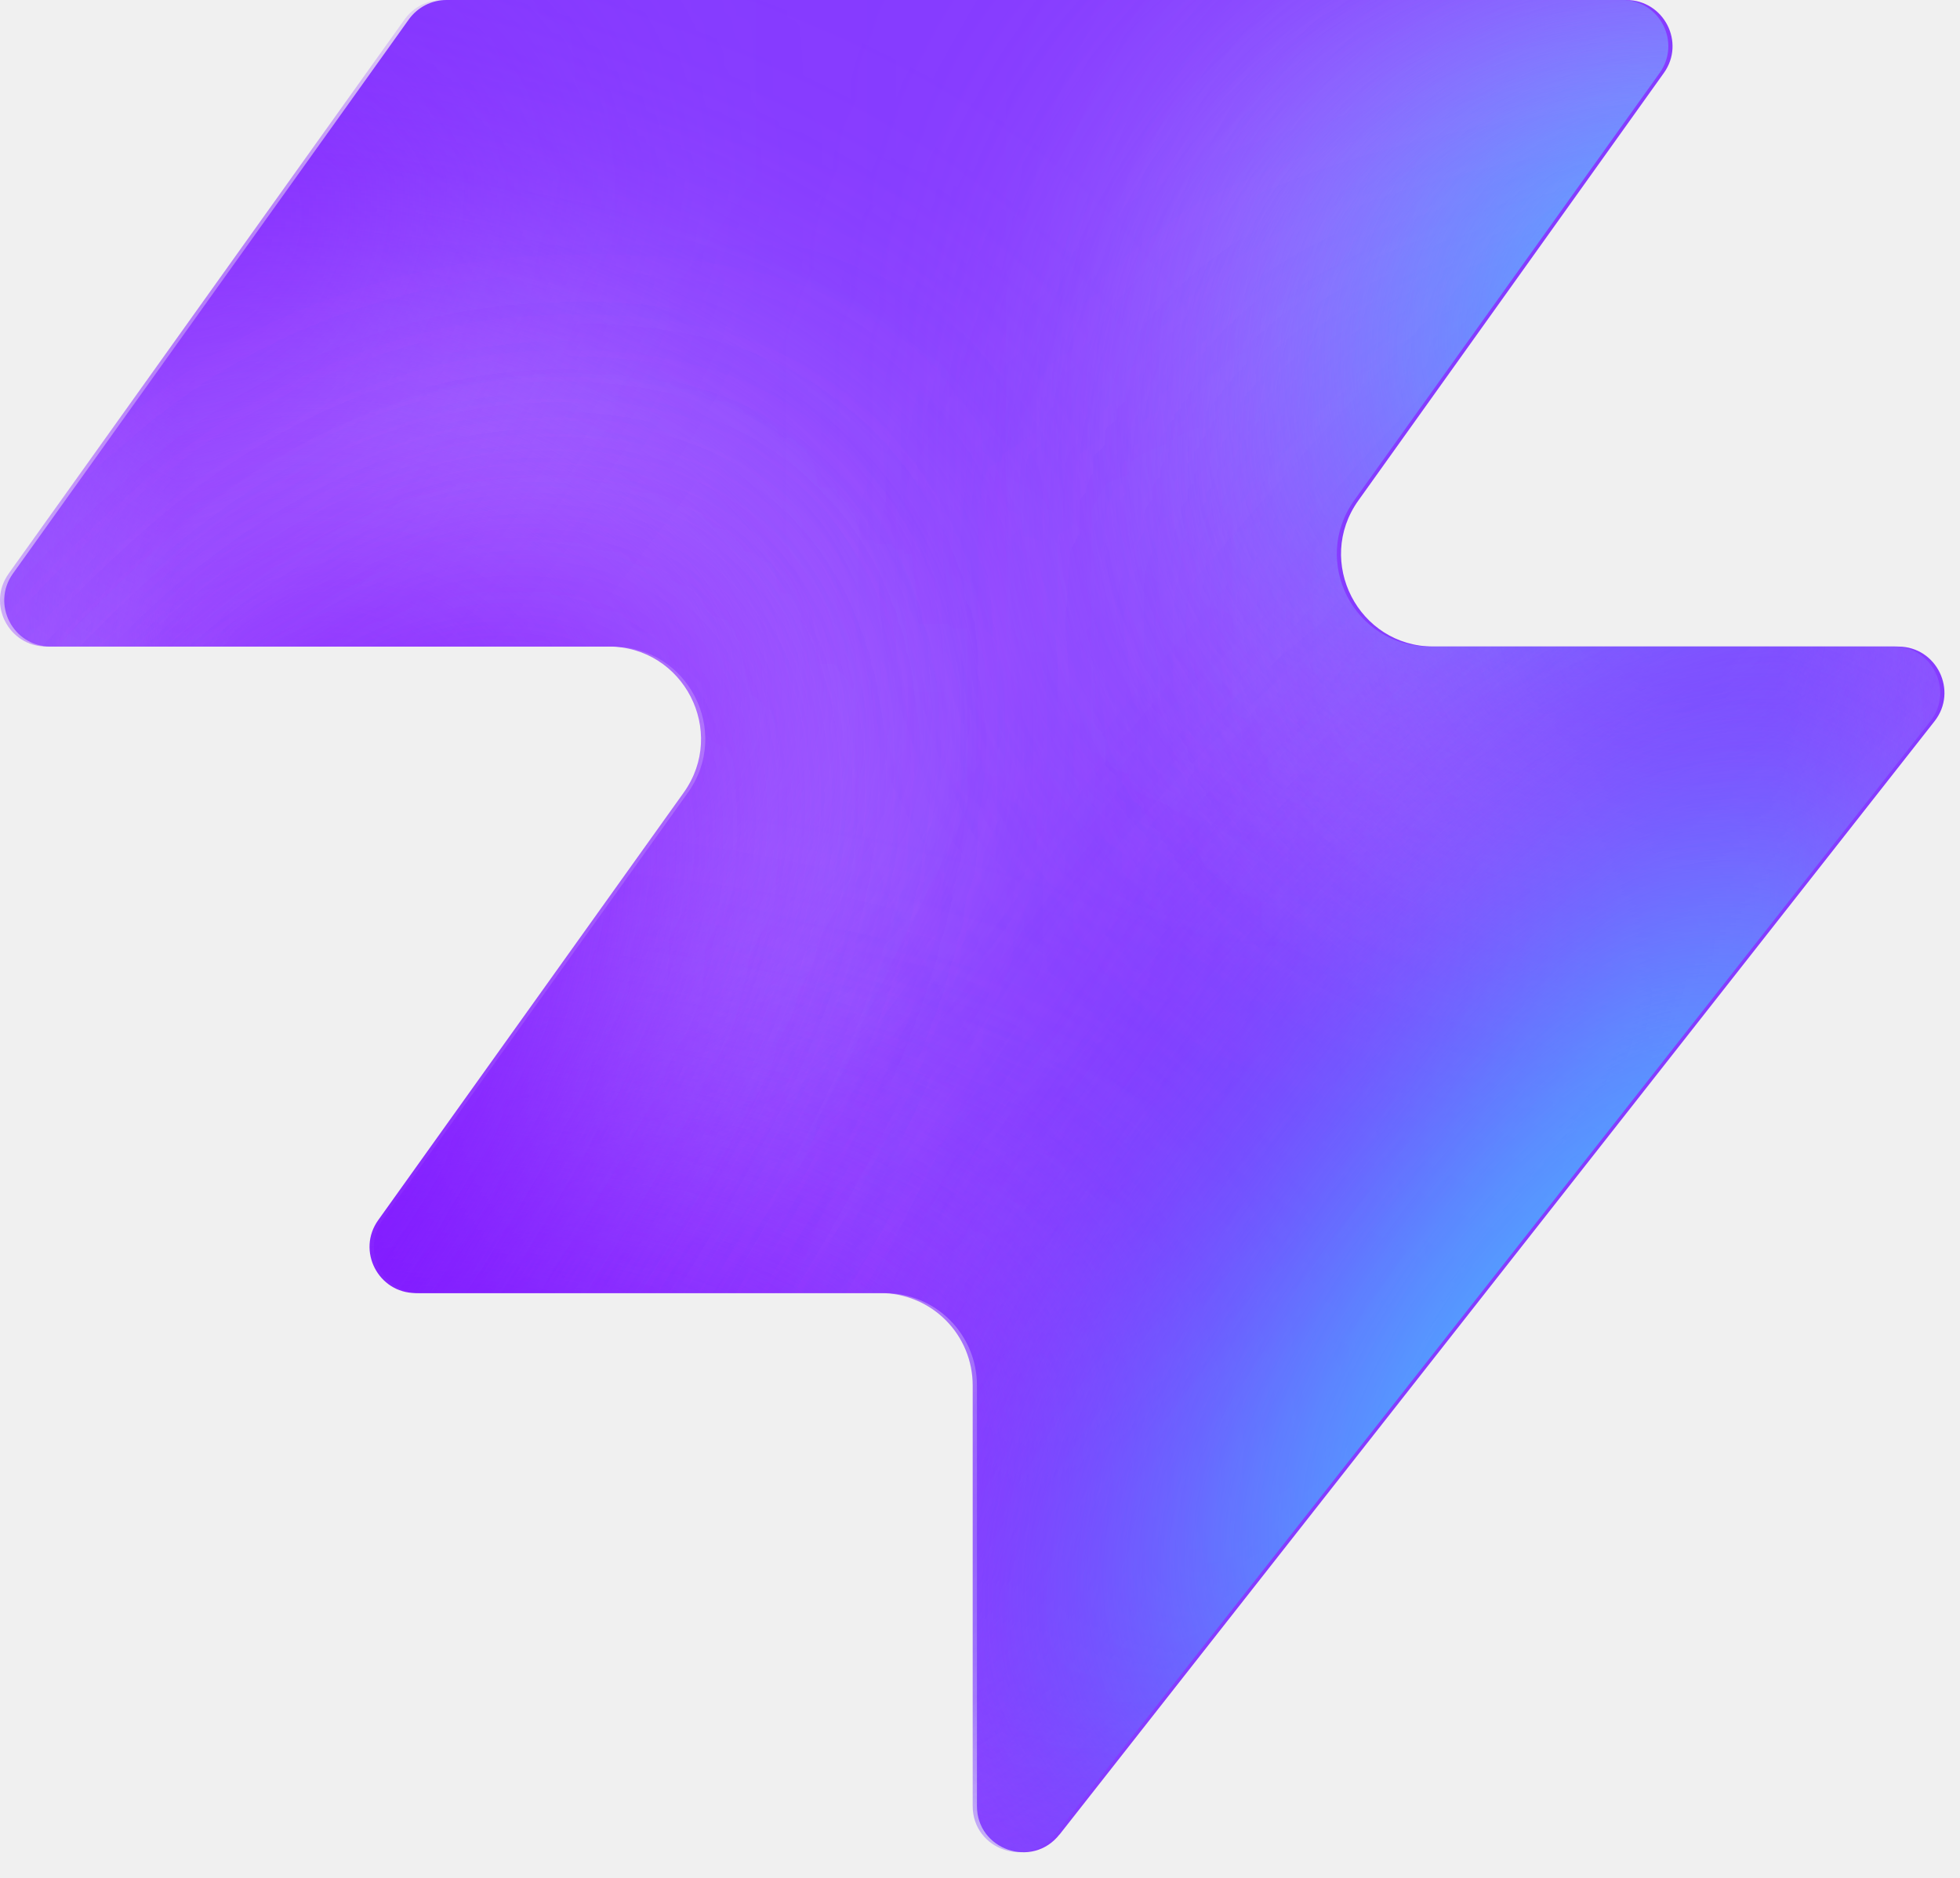
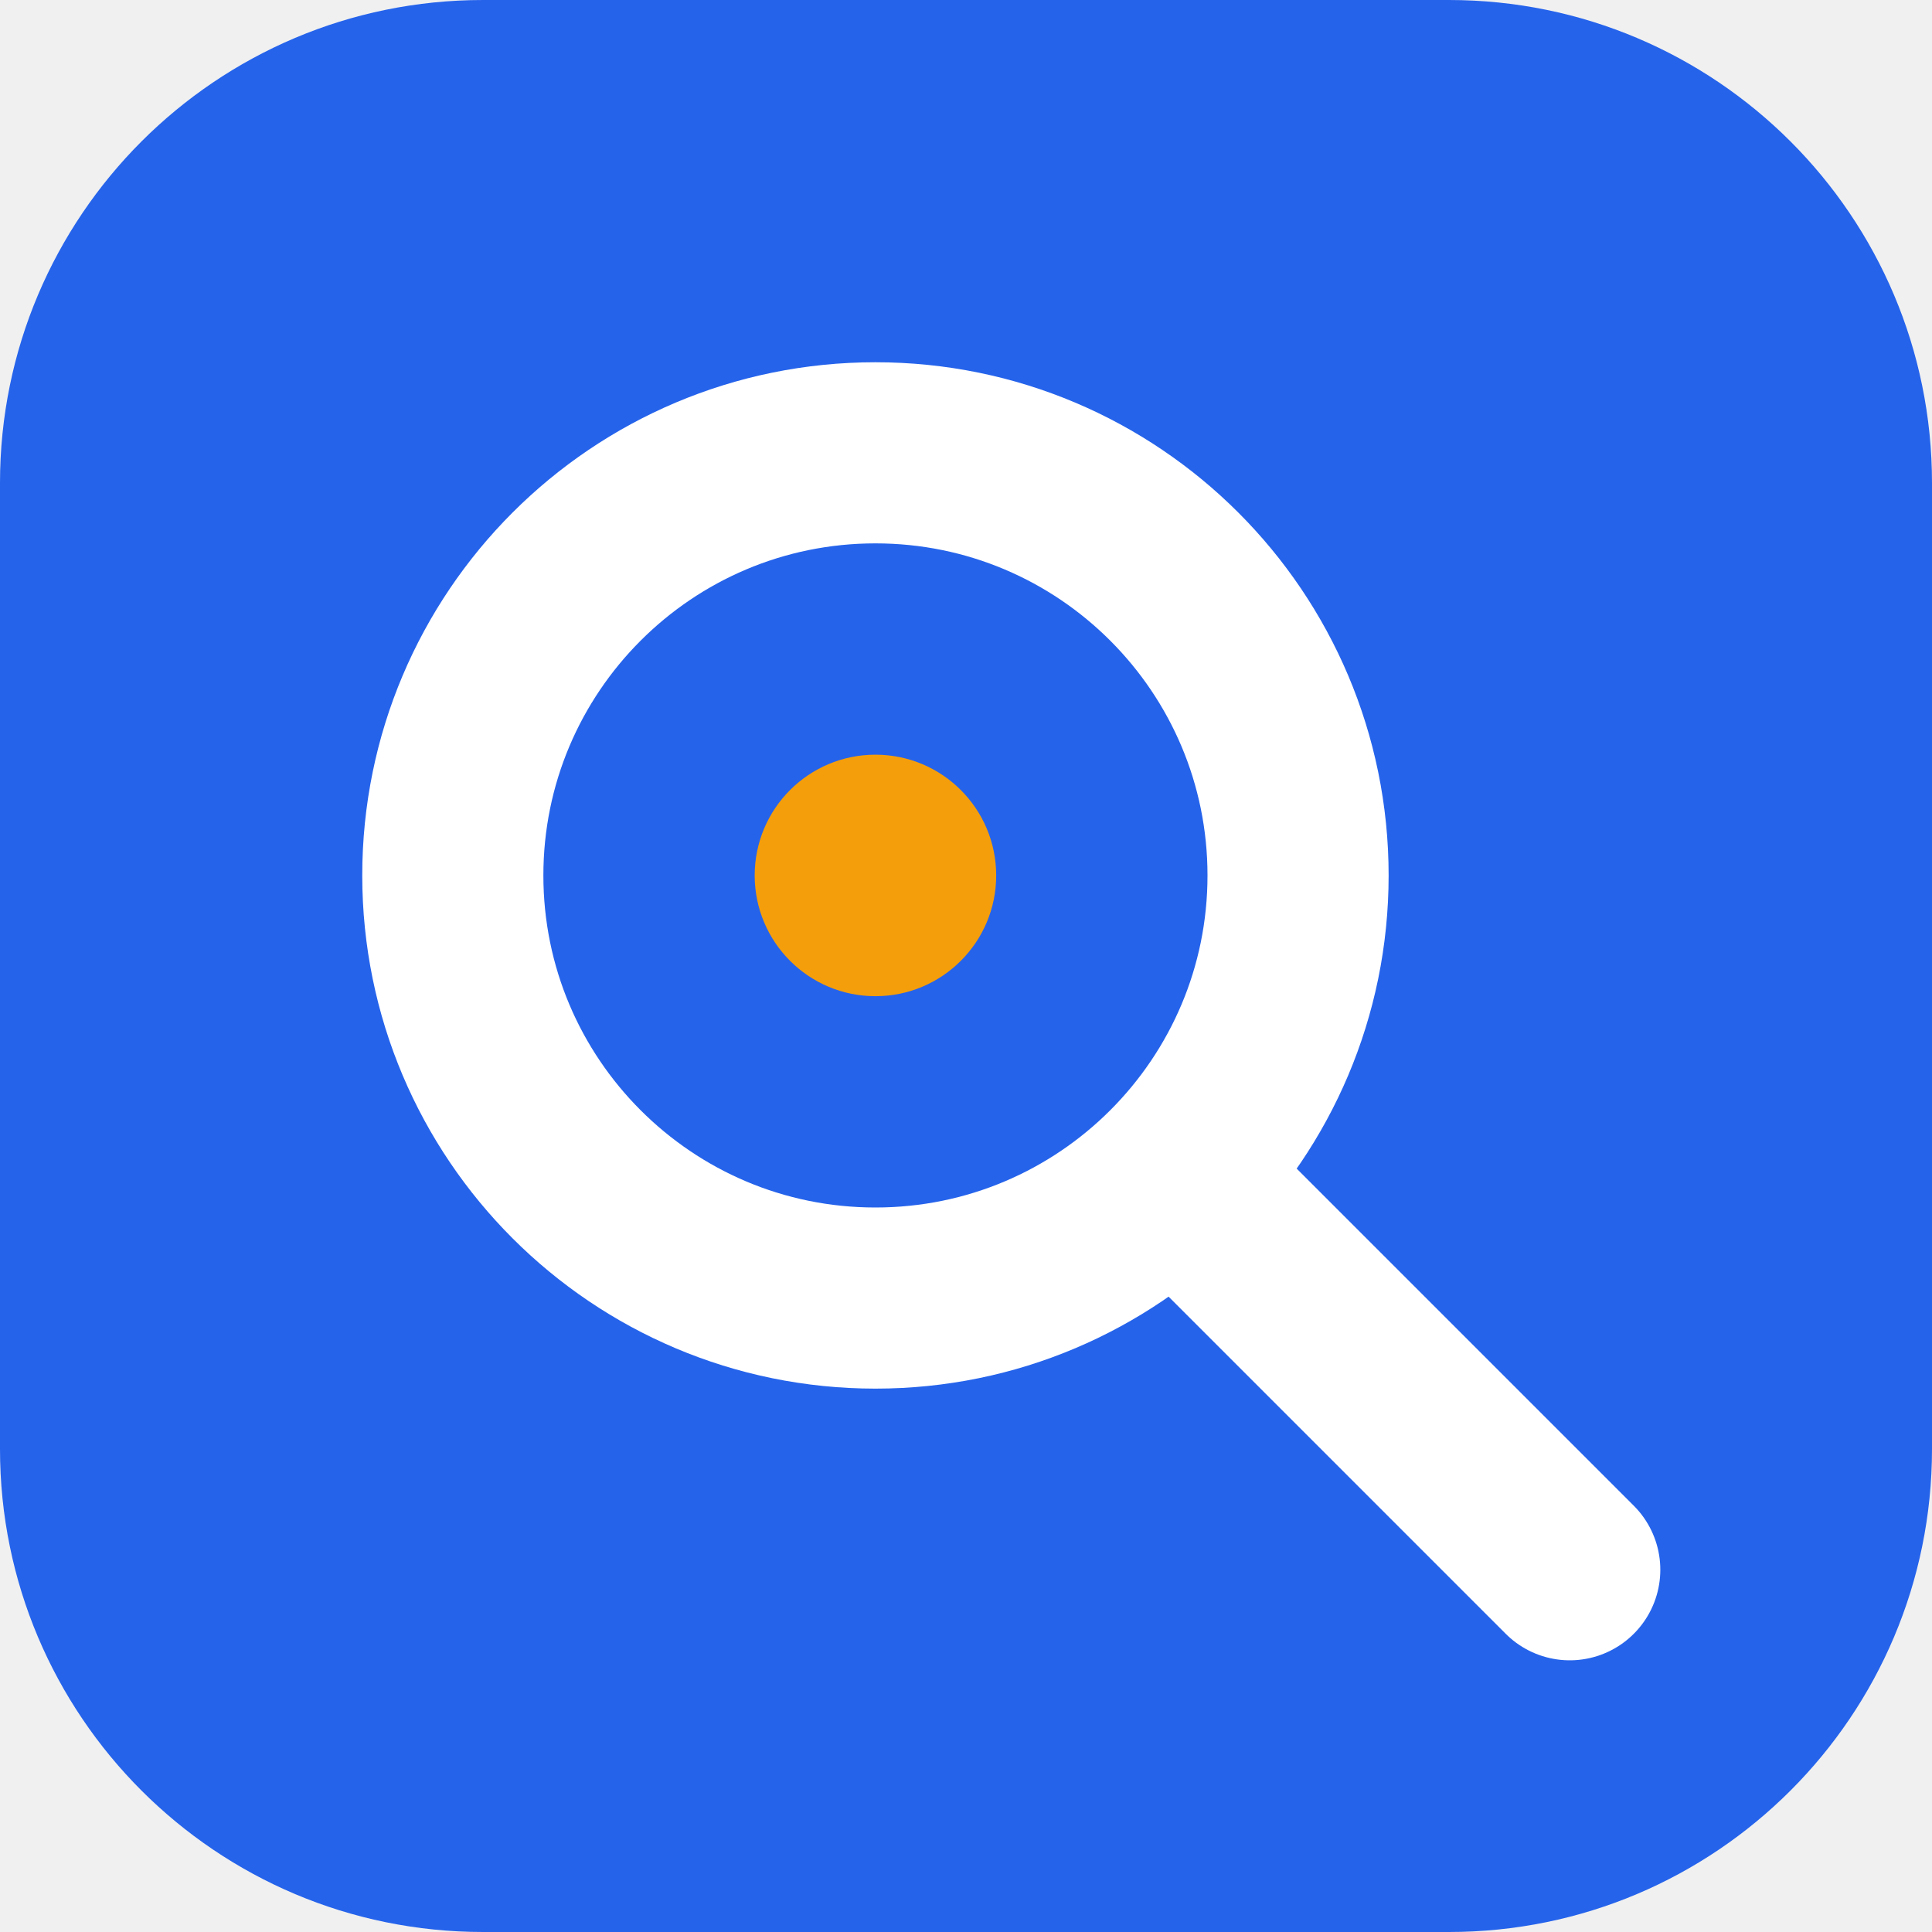
- <svg xmlns="http://www.w3.org/2000/svg" width="48" height="46" fill="none" viewBox="0 0 48 46">
-   <path fill="#863bff" d="M25.946 44.938c-.664.845-2.021.375-2.021-.698V33.937a2.26 2.26 0 0 0-2.262-2.262H10.287c-.92 0-1.456-1.04-.92-1.788l7.48-10.471c1.07-1.497 0-3.578-1.842-3.578H1.237c-.92 0-1.456-1.04-.92-1.788L10.013.474c.214-.297.556-.474.92-.474h28.894c.92 0 1.456 1.04.92 1.788l-7.48 10.471c-1.07 1.498 0 3.579 1.842 3.579h11.377c.943 0 1.473 1.088.89 1.83L25.947 44.94z" style="fill:#863bff;fill:color(display-p3 .525 .23 1);fill-opacity:1" />
-   <mask id="a" width="48" height="46" x="0" y="0" maskUnits="userSpaceOnUse" style="mask-type:alpha">
-     <path fill="#000" d="M25.842 44.938c-.664.844-2.021.375-2.021-.698V33.937a2.26 2.26 0 0 0-2.262-2.262H10.183c-.92 0-1.456-1.04-.92-1.788l7.48-10.471c1.07-1.498 0-3.579-1.842-3.579H1.133c-.92 0-1.456-1.04-.92-1.787L9.91.473c.214-.297.556-.474.92-.474h28.894c.92 0 1.456 1.04.92 1.788l-7.48 10.471c-1.07 1.498 0 3.578 1.842 3.578h11.377c.943 0 1.473 1.088.89 1.832L25.843 44.94z" style="fill:#000;fill-opacity:1" />
-   </mask>
-   <g mask="url(#a)">
-     <g filter="url(#b)">
-       <ellipse cx="5.508" cy="14.704" fill="#ede6ff" rx="5.508" ry="14.704" style="fill:#ede6ff;fill:color(display-p3 .927 .903 1);fill-opacity:1" transform="matrix(.00324 1 1 -.00324 -4.47 31.516)" />
-     </g>
-     <g filter="url(#c)">
-       <ellipse cx="10.399" cy="29.851" fill="#ede6ff" rx="10.399" ry="29.851" style="fill:#ede6ff;fill:color(display-p3 .927 .903 1);fill-opacity:1" transform="matrix(.00324 1 1 -.00324 -39.328 7.883)" />
-     </g>
-     <g filter="url(#d)">
-       <ellipse cx="5.508" cy="30.487" fill="#7e14ff" rx="5.508" ry="30.487" style="fill:#7e14ff;fill:color(display-p3 .492 .077 1);fill-opacity:1" transform="rotate(89.814 -25.913 -14.639)scale(1 -1)" />
-     </g>
-     <g filter="url(#e)">
-       <ellipse cx="5.508" cy="30.599" fill="#7e14ff" rx="5.508" ry="30.599" style="fill:#7e14ff;fill:color(display-p3 .492 .077 1);fill-opacity:1" transform="rotate(89.814 -32.644 -3.334)scale(1 -1)" />
-     </g>
-     <g filter="url(#f)">
-       <ellipse cx="5.508" cy="30.599" fill="#7e14ff" rx="5.508" ry="30.599" style="fill:#7e14ff;fill:color(display-p3 .492 .077 1);fill-opacity:1" transform="matrix(.00324 1 1 -.00324 -34.34 30.47)" />
-     </g>
-     <g filter="url(#g)">
-       <ellipse cx="14.072" cy="22.078" fill="#ede6ff" rx="14.072" ry="22.078" style="fill:#ede6ff;fill:color(display-p3 .927 .903 1);fill-opacity:1" transform="rotate(93.35 24.506 48.493)scale(-1 1)" />
-     </g>
-     <g filter="url(#h)">
-       <ellipse cx="3.47" cy="21.501" fill="#7e14ff" rx="3.47" ry="21.501" style="fill:#7e14ff;fill:color(display-p3 .492 .077 1);fill-opacity:1" transform="rotate(89.009 28.708 47.59)scale(-1 1)" />
-     </g>
-     <g filter="url(#i)">
-       <ellipse cx="3.47" cy="21.501" fill="#7e14ff" rx="3.47" ry="21.501" style="fill:#7e14ff;fill:color(display-p3 .492 .077 1);fill-opacity:1" transform="rotate(89.009 28.708 47.59)scale(-1 1)" />
-     </g>
-     <g filter="url(#j)">
-       <ellipse cx=".387" cy="8.972" fill="#7e14ff" rx="4.407" ry="29.108" style="fill:#7e14ff;fill:color(display-p3 .492 .077 1);fill-opacity:1" transform="rotate(39.51 .387 8.972)" />
-     </g>
-     <g filter="url(#k)">
-       <ellipse cx="47.523" cy="-6.092" fill="#7e14ff" rx="4.407" ry="29.108" style="fill:#7e14ff;fill:color(display-p3 .492 .077 1);fill-opacity:1" transform="rotate(37.892 47.523 -6.092)" />
-     </g>
-     <g filter="url(#l)">
-       <ellipse cx="41.412" cy="6.333" fill="#47bfff" rx="5.971" ry="9.665" style="fill:#47bfff;fill:color(display-p3 .28 .748 1);fill-opacity:1" transform="rotate(37.892 41.412 6.333)" />
-     </g>
-     <g filter="url(#m)">
-       <ellipse cx="-1.879" cy="38.332" fill="#7e14ff" rx="4.407" ry="29.108" style="fill:#7e14ff;fill:color(display-p3 .492 .077 1);fill-opacity:1" transform="rotate(37.892 -1.88 38.332)" />
-     </g>
-     <g filter="url(#n)">
-       <ellipse cx="-1.879" cy="38.332" fill="#7e14ff" rx="4.407" ry="29.108" style="fill:#7e14ff;fill:color(display-p3 .492 .077 1);fill-opacity:1" transform="rotate(37.892 -1.88 38.332)" />
-     </g>
-     <g filter="url(#o)">
-       <ellipse cx="35.651" cy="29.907" fill="#7e14ff" rx="4.407" ry="29.108" style="fill:#7e14ff;fill:color(display-p3 .492 .077 1);fill-opacity:1" transform="rotate(37.892 35.651 29.907)" />
-     </g>
-     <g filter="url(#p)">
-       <ellipse cx="38.418" cy="32.4" fill="#47bfff" rx="5.971" ry="15.297" style="fill:#47bfff;fill:color(display-p3 .28 .748 1);fill-opacity:1" transform="rotate(37.892 38.418 32.4)" />
-     </g>
-   </g>
-   <defs>
-     <filter id="b" width="60.045" height="41.654" x="-19.77" y="16.149" color-interpolation-filters="sRGB" filterUnits="userSpaceOnUse">
-       <feFlood flood-opacity="0" result="BackgroundImageFix" />
-       <feBlend in="SourceGraphic" in2="BackgroundImageFix" result="shape" />
-       <feGaussianBlur result="effect1_foregroundBlur_2002_17158" stdDeviation="7.659" />
-     </filter>
-     <filter id="c" width="90.34" height="51.437" x="-54.613" y="-7.533" color-interpolation-filters="sRGB" filterUnits="userSpaceOnUse">
-       <feFlood flood-opacity="0" result="BackgroundImageFix" />
-       <feBlend in="SourceGraphic" in2="BackgroundImageFix" result="shape" />
-       <feGaussianBlur result="effect1_foregroundBlur_2002_17158" stdDeviation="7.659" />
-     </filter>
-     <filter id="d" width="79.355" height="29.4" x="-49.64" y="2.03" color-interpolation-filters="sRGB" filterUnits="userSpaceOnUse">
-       <feFlood flood-opacity="0" result="BackgroundImageFix" />
-       <feBlend in="SourceGraphic" in2="BackgroundImageFix" result="shape" />
-       <feGaussianBlur result="effect1_foregroundBlur_2002_17158" stdDeviation="4.596" />
-     </filter>
-     <filter id="e" width="79.579" height="29.4" x="-45.045" y="20.029" color-interpolation-filters="sRGB" filterUnits="userSpaceOnUse">
-       <feFlood flood-opacity="0" result="BackgroundImageFix" />
-       <feBlend in="SourceGraphic" in2="BackgroundImageFix" result="shape" />
-       <feGaussianBlur result="effect1_foregroundBlur_2002_17158" stdDeviation="4.596" />
-     </filter>
-     <filter id="f" width="79.579" height="29.4" x="-43.513" y="21.178" color-interpolation-filters="sRGB" filterUnits="userSpaceOnUse">
-       <feFlood flood-opacity="0" result="BackgroundImageFix" />
-       <feBlend in="SourceGraphic" in2="BackgroundImageFix" result="shape" />
-       <feGaussianBlur result="effect1_foregroundBlur_2002_17158" stdDeviation="4.596" />
-     </filter>
-     <filter id="g" width="74.749" height="58.852" x="15.756" y="-17.901" color-interpolation-filters="sRGB" filterUnits="userSpaceOnUse">
-       <feFlood flood-opacity="0" result="BackgroundImageFix" />
-       <feBlend in="SourceGraphic" in2="BackgroundImageFix" result="shape" />
-       <feGaussianBlur result="effect1_foregroundBlur_2002_17158" stdDeviation="7.659" />
-     </filter>
-     <filter id="h" width="61.377" height="25.362" x="23.548" y="2.284" color-interpolation-filters="sRGB" filterUnits="userSpaceOnUse">
-       <feFlood flood-opacity="0" result="BackgroundImageFix" />
-       <feBlend in="SourceGraphic" in2="BackgroundImageFix" result="shape" />
-       <feGaussianBlur result="effect1_foregroundBlur_2002_17158" stdDeviation="4.596" />
-     </filter>
-     <filter id="i" width="61.377" height="25.362" x="23.548" y="2.284" color-interpolation-filters="sRGB" filterUnits="userSpaceOnUse">
-       <feFlood flood-opacity="0" result="BackgroundImageFix" />
-       <feBlend in="SourceGraphic" in2="BackgroundImageFix" result="shape" />
-       <feGaussianBlur result="effect1_foregroundBlur_2002_17158" stdDeviation="4.596" />
-     </filter>
-     <filter id="j" width="56.045" height="63.649" x="-27.636" y="-22.853" color-interpolation-filters="sRGB" filterUnits="userSpaceOnUse">
-       <feFlood flood-opacity="0" result="BackgroundImageFix" />
-       <feBlend in="SourceGraphic" in2="BackgroundImageFix" result="shape" />
-       <feGaussianBlur result="effect1_foregroundBlur_2002_17158" stdDeviation="4.596" />
-     </filter>
-     <filter id="k" width="54.814" height="64.646" x="20.116" y="-38.415" color-interpolation-filters="sRGB" filterUnits="userSpaceOnUse">
-       <feFlood flood-opacity="0" result="BackgroundImageFix" />
-       <feBlend in="SourceGraphic" in2="BackgroundImageFix" result="shape" />
-       <feGaussianBlur result="effect1_foregroundBlur_2002_17158" stdDeviation="4.596" />
-     </filter>
-     <filter id="l" width="33.541" height="35.313" x="24.641" y="-11.323" color-interpolation-filters="sRGB" filterUnits="userSpaceOnUse">
-       <feFlood flood-opacity="0" result="BackgroundImageFix" />
-       <feBlend in="SourceGraphic" in2="BackgroundImageFix" result="shape" />
-       <feGaussianBlur result="effect1_foregroundBlur_2002_17158" stdDeviation="4.596" />
-     </filter>
-     <filter id="m" width="54.814" height="64.646" x="-29.286" y="6.009" color-interpolation-filters="sRGB" filterUnits="userSpaceOnUse">
-       <feFlood flood-opacity="0" result="BackgroundImageFix" />
-       <feBlend in="SourceGraphic" in2="BackgroundImageFix" result="shape" />
-       <feGaussianBlur result="effect1_foregroundBlur_2002_17158" stdDeviation="4.596" />
-     </filter>
-     <filter id="n" width="54.814" height="64.646" x="-29.286" y="6.009" color-interpolation-filters="sRGB" filterUnits="userSpaceOnUse">
-       <feFlood flood-opacity="0" result="BackgroundImageFix" />
-       <feBlend in="SourceGraphic" in2="BackgroundImageFix" result="shape" />
-       <feGaussianBlur result="effect1_foregroundBlur_2002_17158" stdDeviation="4.596" />
-     </filter>
-     <filter id="o" width="54.814" height="64.646" x="8.244" y="-2.416" color-interpolation-filters="sRGB" filterUnits="userSpaceOnUse">
-       <feFlood flood-opacity="0" result="BackgroundImageFix" />
-       <feBlend in="SourceGraphic" in2="BackgroundImageFix" result="shape" />
-       <feGaussianBlur result="effect1_foregroundBlur_2002_17158" stdDeviation="4.596" />
-     </filter>
-     <filter id="p" width="39.409" height="43.623" x="18.713" y="10.588" color-interpolation-filters="sRGB" filterUnits="userSpaceOnUse">
-       <feFlood flood-opacity="0" result="BackgroundImageFix" />
-       <feBlend in="SourceGraphic" in2="BackgroundImageFix" result="shape" />
-       <feGaussianBlur result="effect1_foregroundBlur_2002_17158" stdDeviation="4.596" />
-     </filter>
-   </defs>
+ <svg xmlns="http://www.w3.org/2000/svg" viewBox="0 0 64 64">
+   <rect width="64" height="64" rx="16" fill="#2563eb" />
+   <circle cx="29" cy="29" r="14" fill="none" stroke="#fff" stroke-width="6" />
+   <path d="m40 40 12 12" fill="none" stroke="#fff" stroke-linecap="round" stroke-width="6" />
+   <circle cx="29" cy="29" r="4" fill="#f59e0b" />
</svg>
